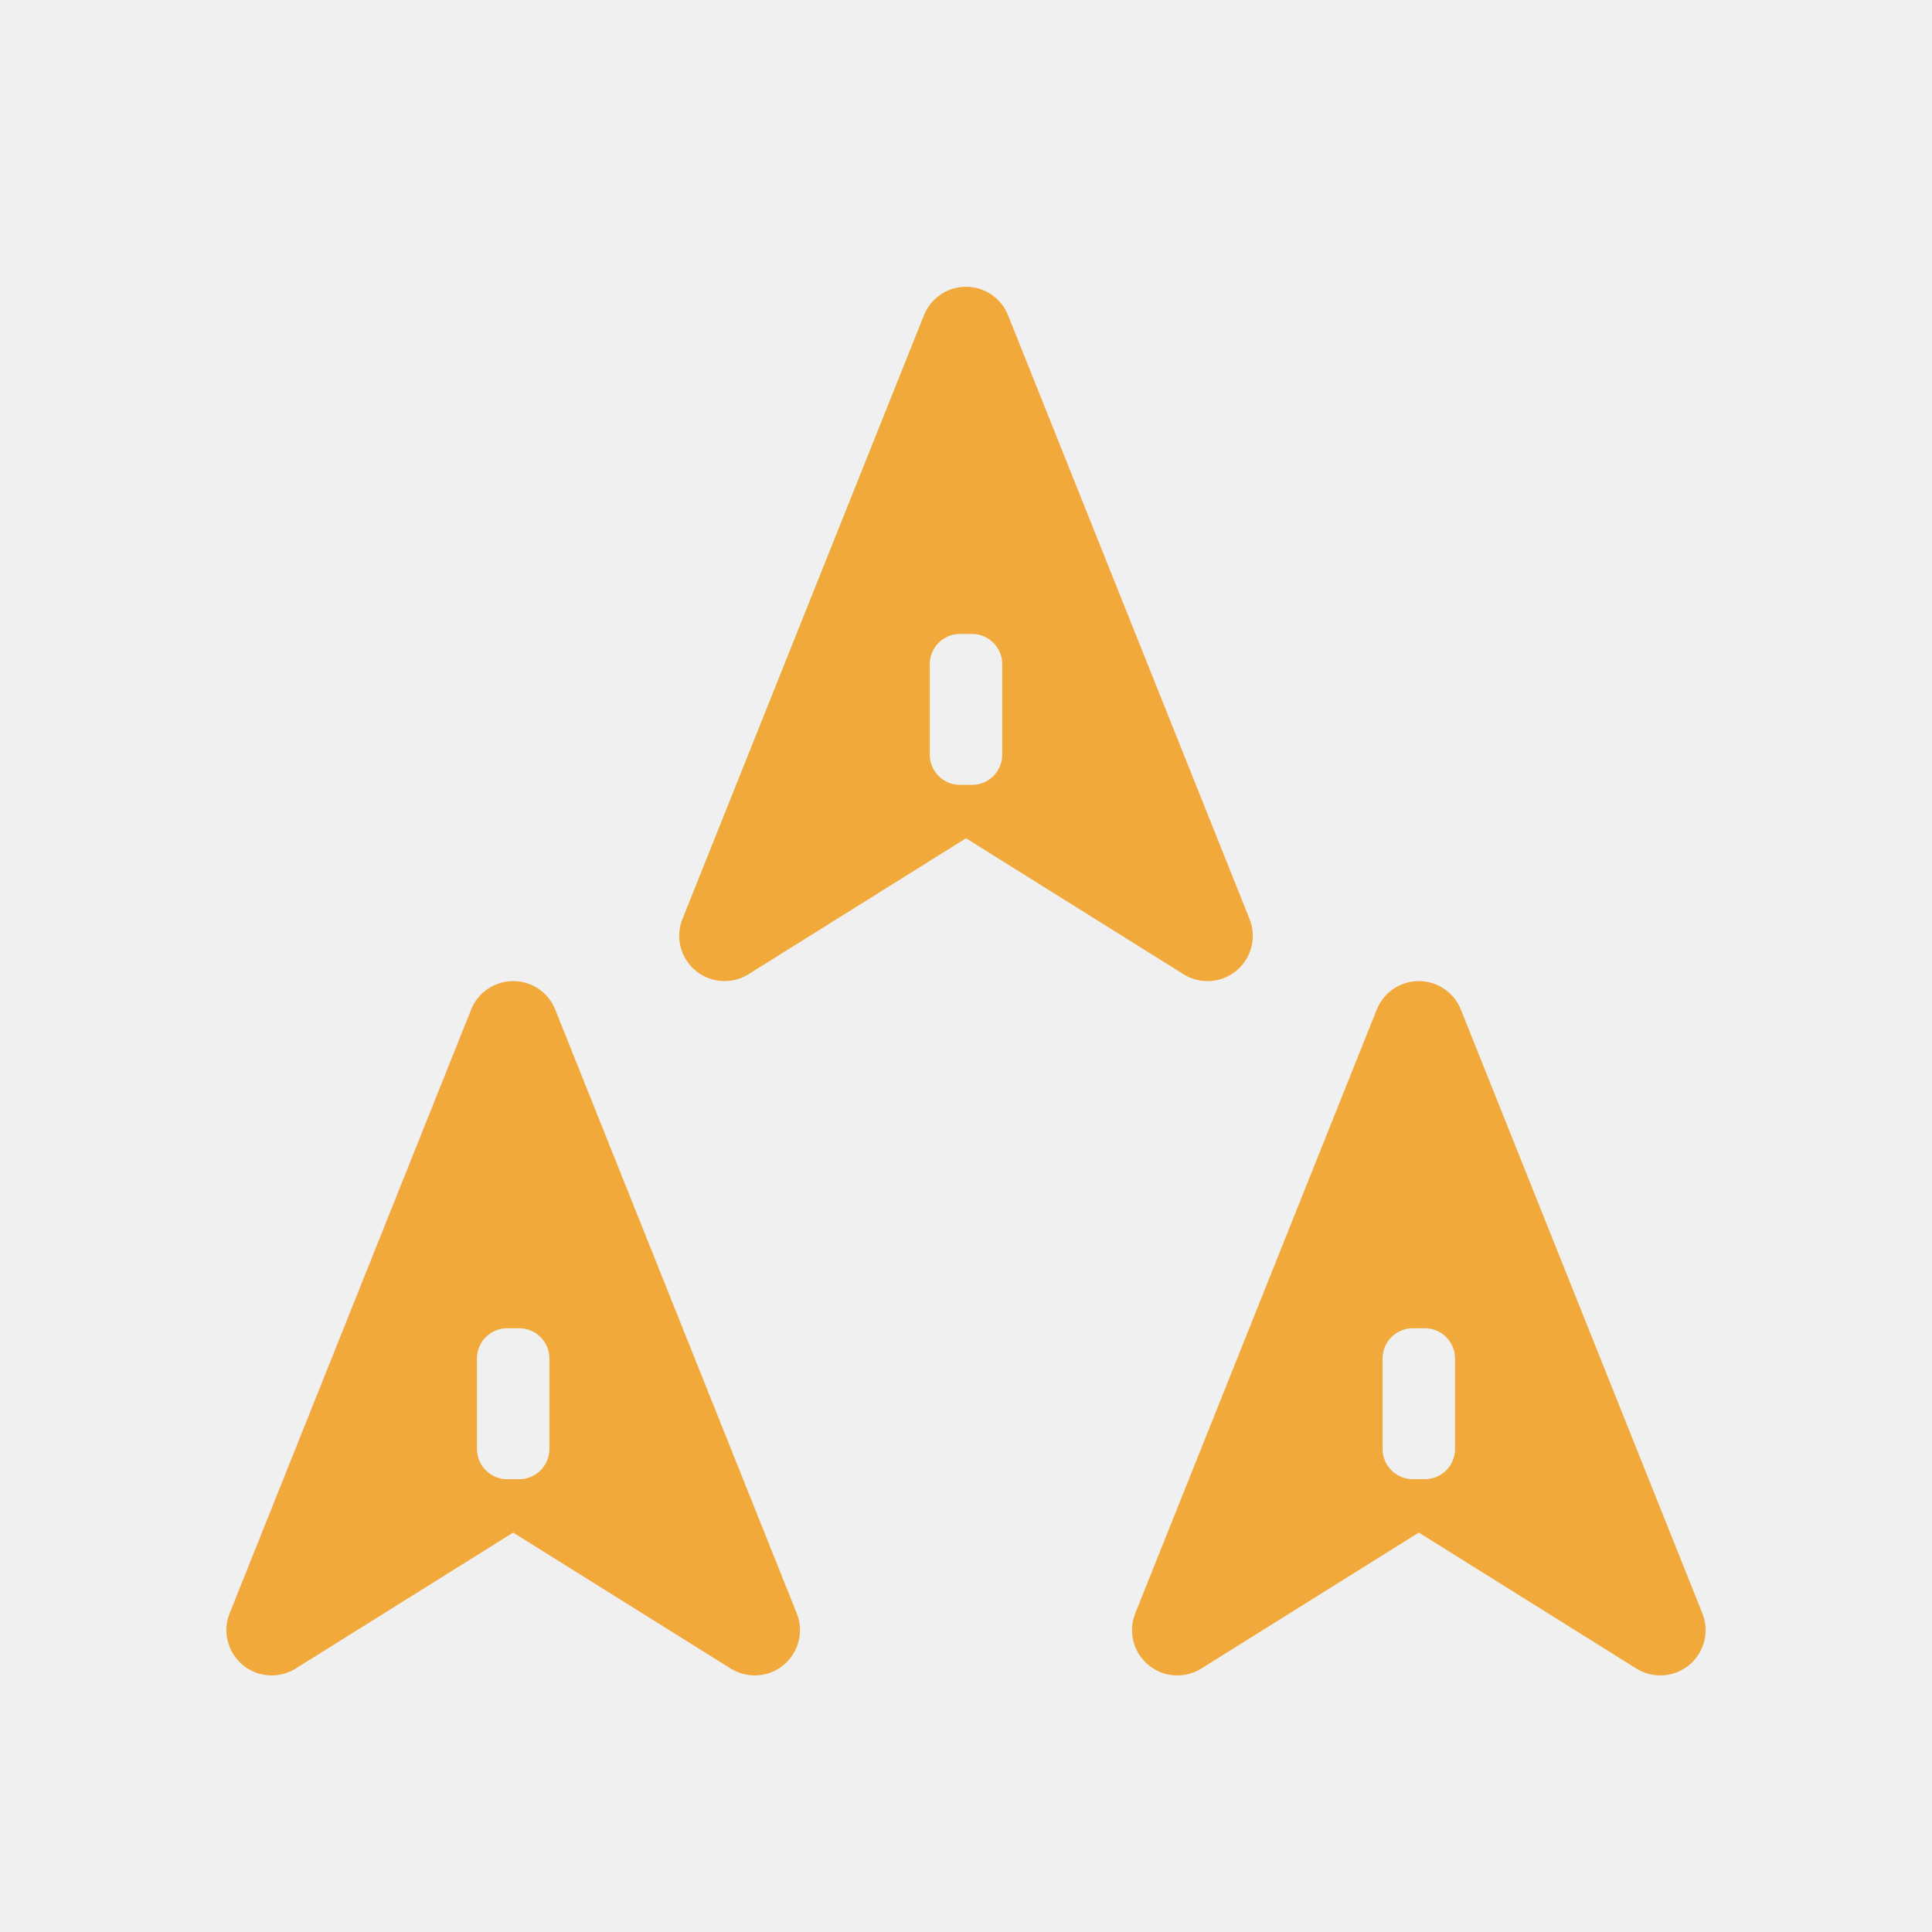
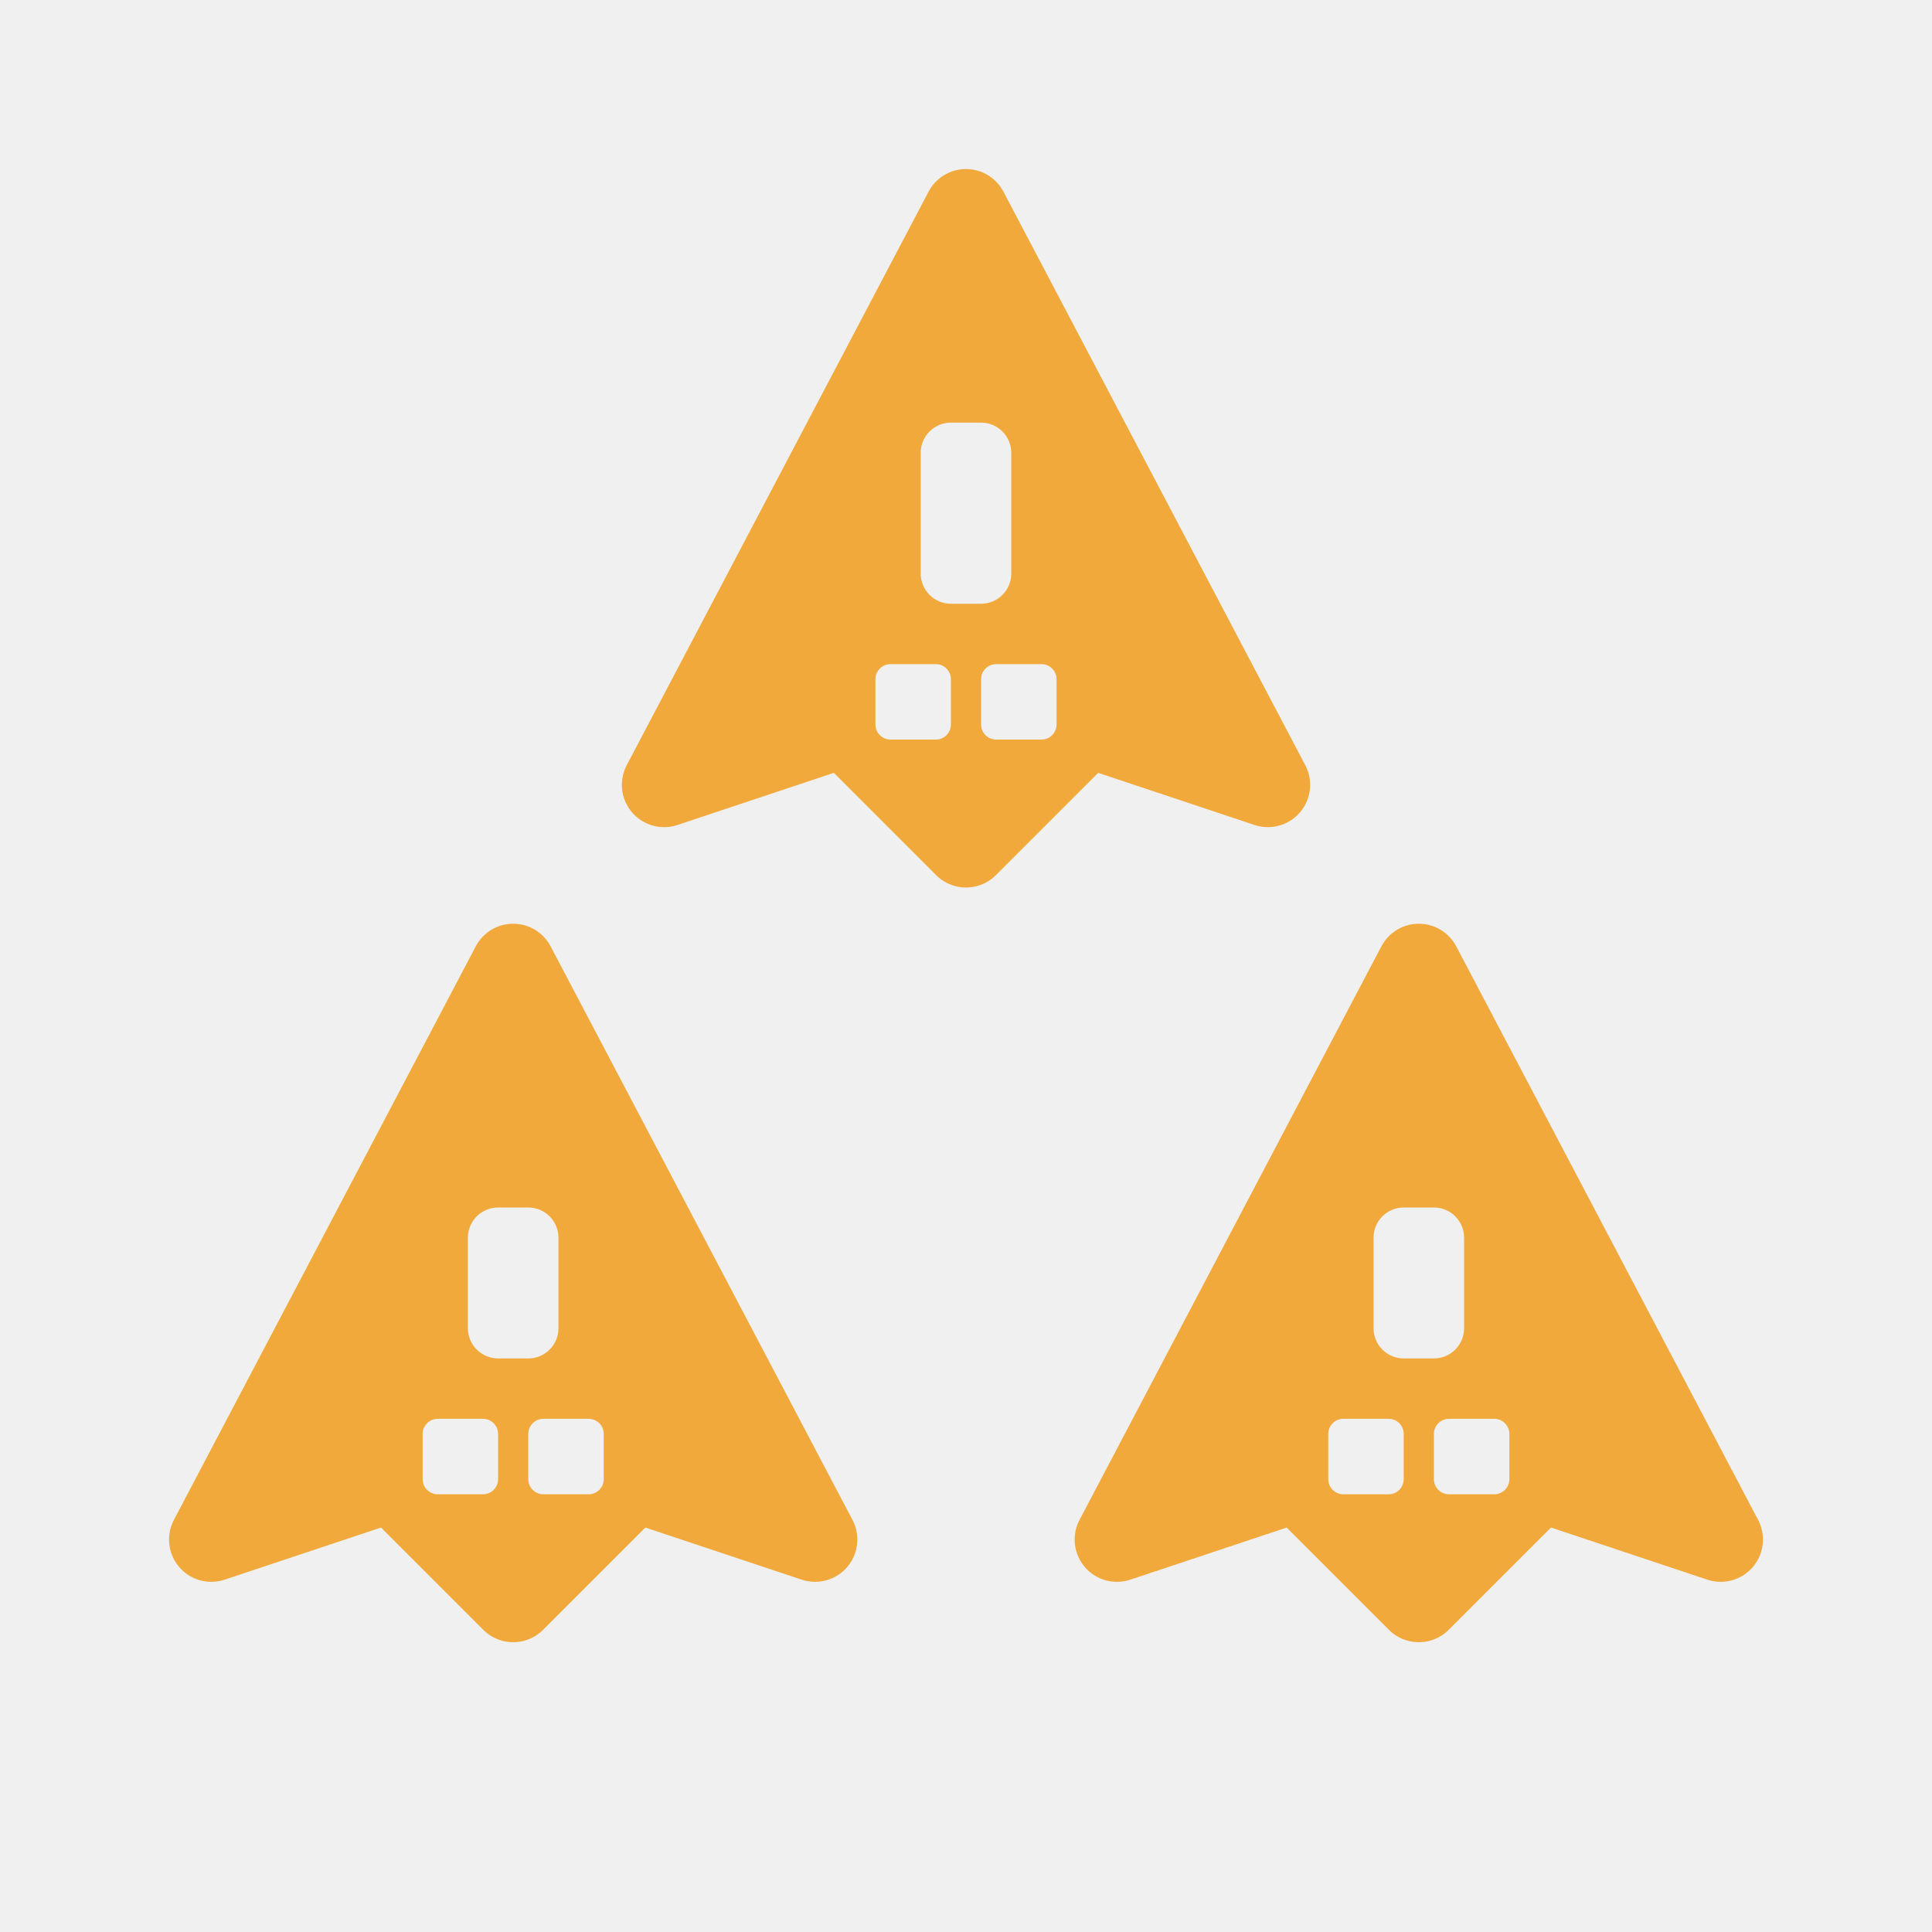
<svg xmlns="http://www.w3.org/2000/svg" viewBox="0 0 64 64" width="256" height="256" color="#f0a93a" role="img">
  <mask id="m-fighter">
    <rect width="64" height="64" fill="#fff" />
    <g fill="#000">
-       <rect x="30.8" y="21" width="2.4" height="5" rx="1" />
-       <rect x="15.8" y="44" width="2.4" height="5" rx="1" />
-       <rect x="45.8" y="44" width="2.4" height="5" rx="1" />
+       <rect x="30.5" y="14" width="3" height="6" rx="1" />
+       <rect x="29" y="22" width="2.5" height="2.5" rx="0.5" />
+       <rect x="32.5" y="22" width="2.5" height="2.5" rx="0.5" />
+       <rect x="15.5" y="40" width="3" height="5" rx="1" />
+       <rect x="14" y="47" width="2.5" height="2.5" rx="0.5" />
+       <rect x="17.5" y="47" width="2.5" height="2.5" rx="0.5" />
+       <rect x="45.5" y="40" width="3" height="5" rx="1" />
+       <rect x="44" y="47" width="2.5" height="2.5" rx="0.5" />
+       <rect x="47.5" y="47" width="2.5" height="2.5" rx="0.5" />
    </g>
  </mask>
-   <g fill="currentColor" stroke="currentColor" stroke-width="3" stroke-linejoin="round" mask="url(#m-fighter)">
-     <polygon points="32,11 40,31 32,26 24,31" />
-     <polygon points="17,34 25,54 17,49 9,54" />
-     <polygon points="47,34 55,54 47,49 39,54" />
+   <g fill="currentColor" stroke="currentColor" stroke-width="2.8" stroke-linejoin="round" mask="url(#m-fighter)">
+     <polygon points="32,7 42,26 36,24 32,28 28,24 22,26" />
+     <polygon points="17,32 27,51 21,49 17,53 13,49 7,51" />
+     <polygon points="47,32 57,51 51,49 47,53 43,49 37,51" />
  </g>
</svg>
